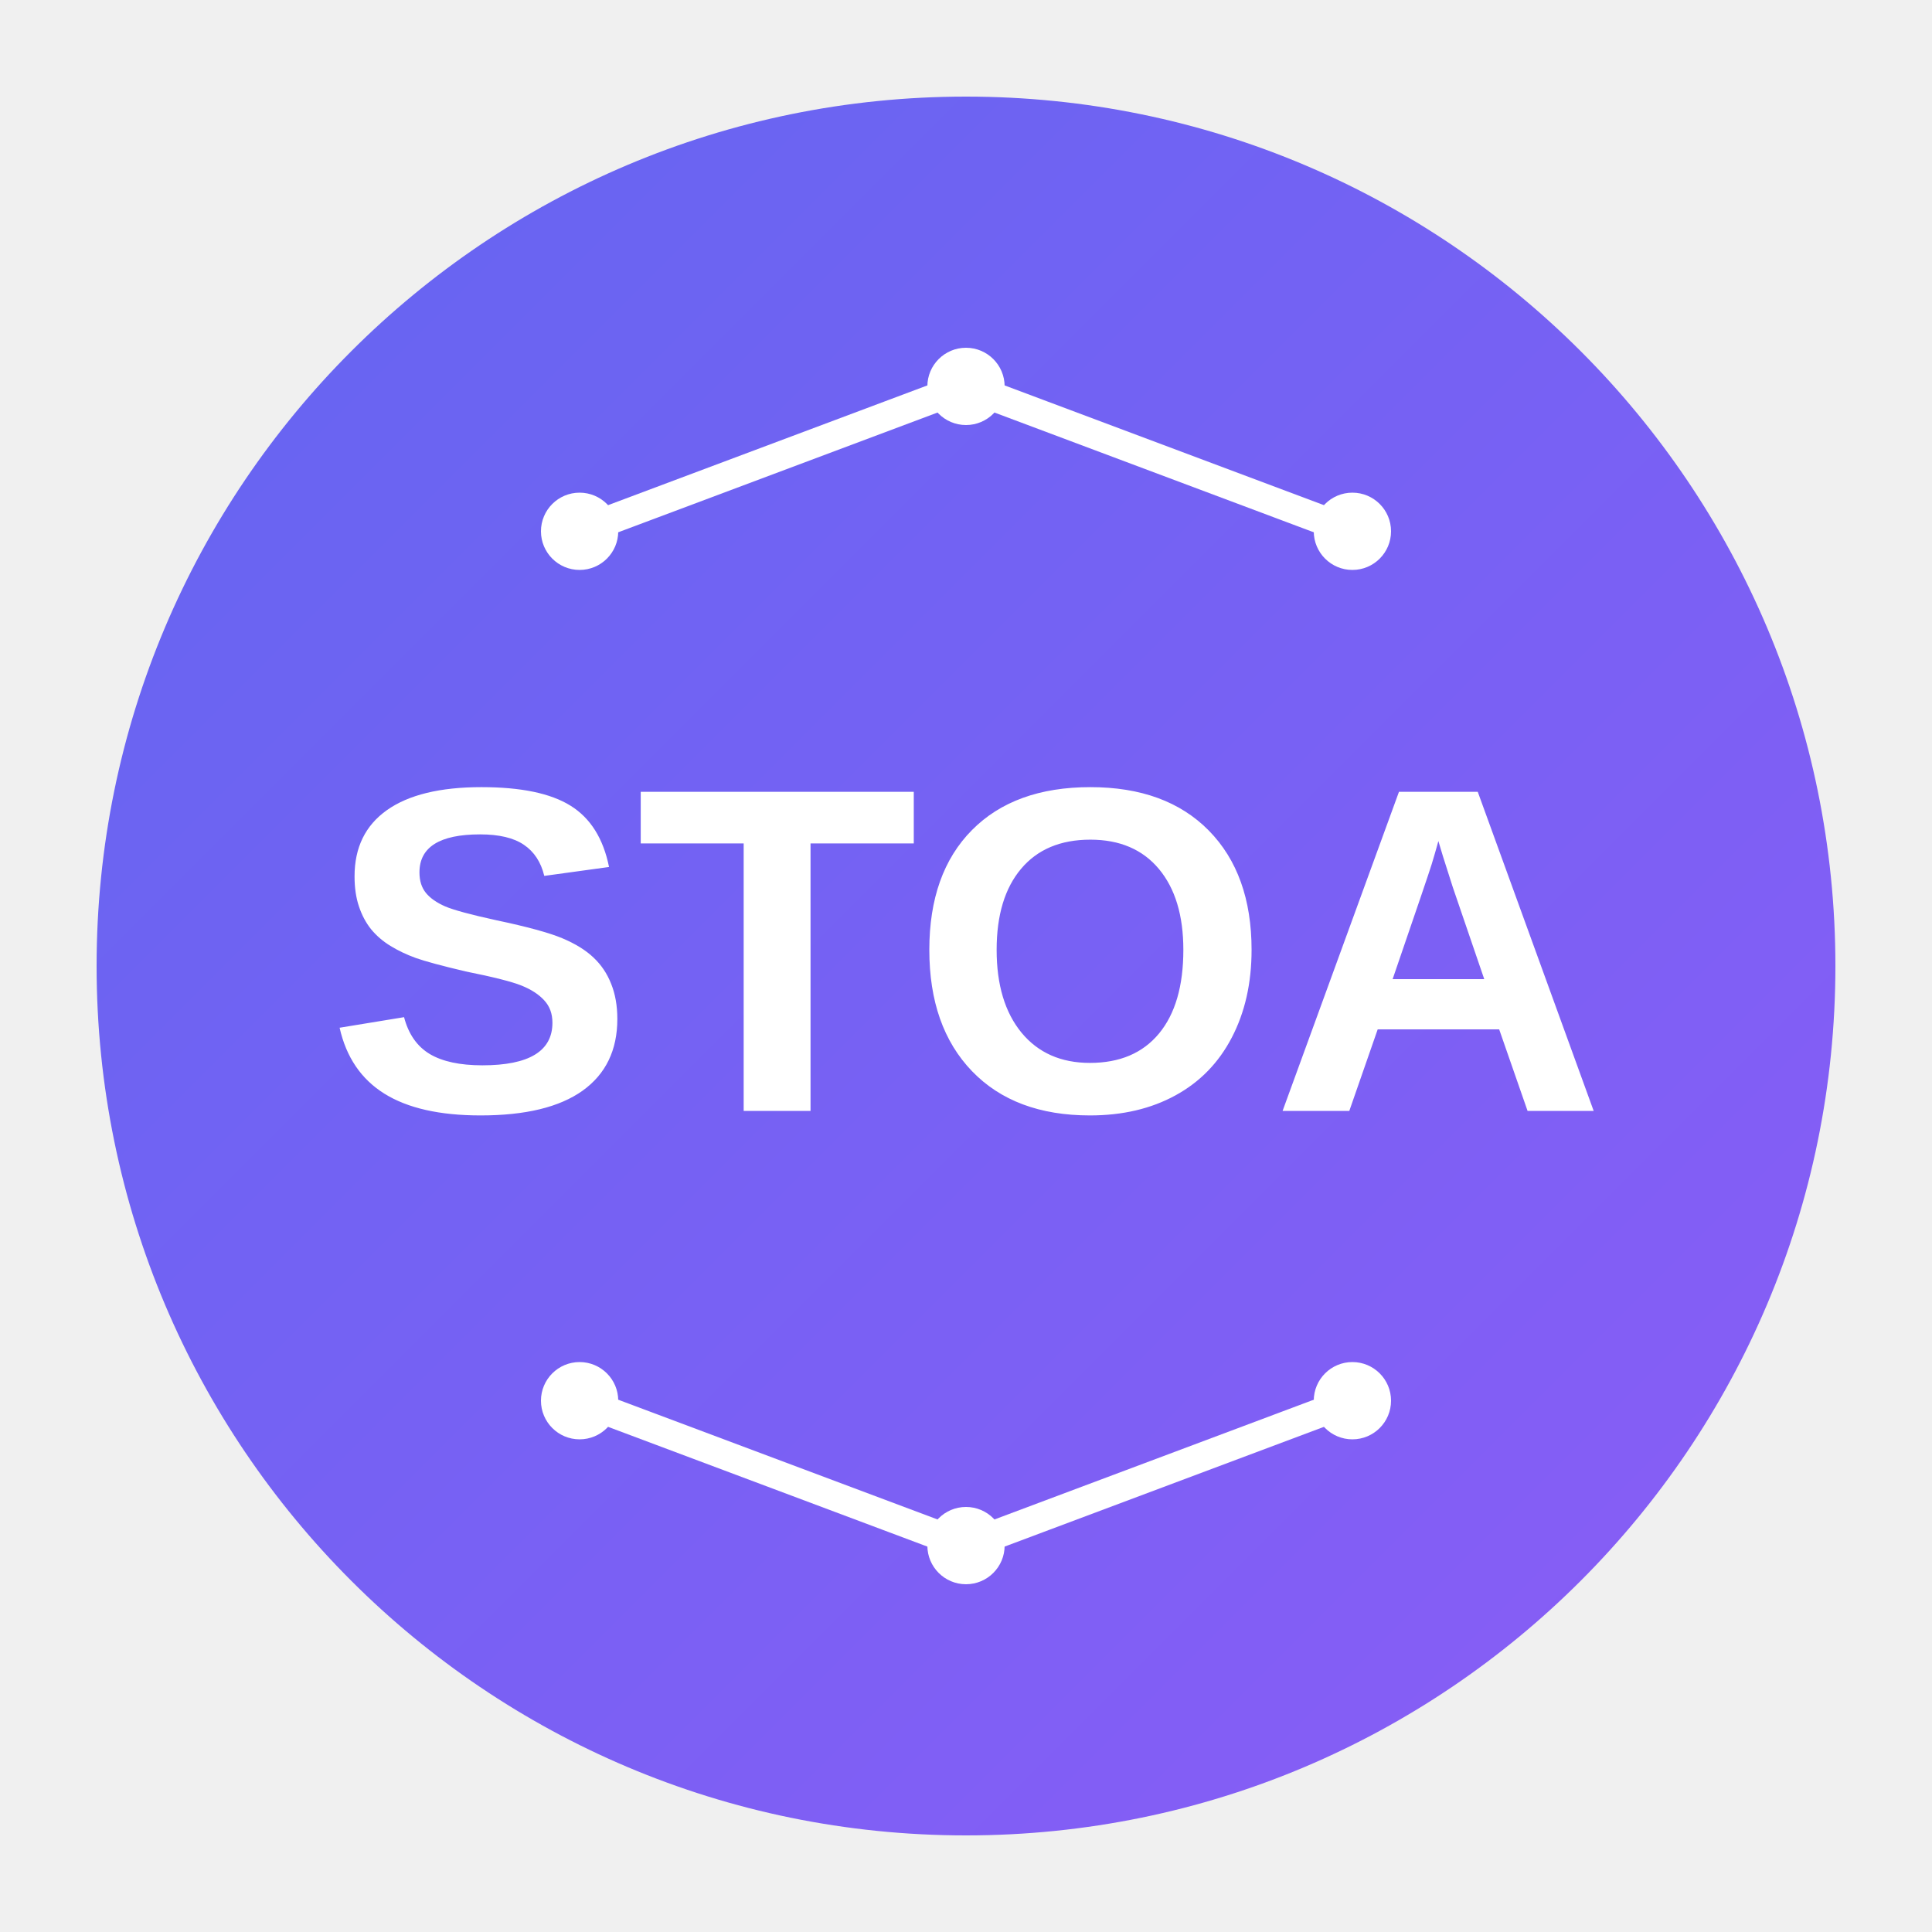
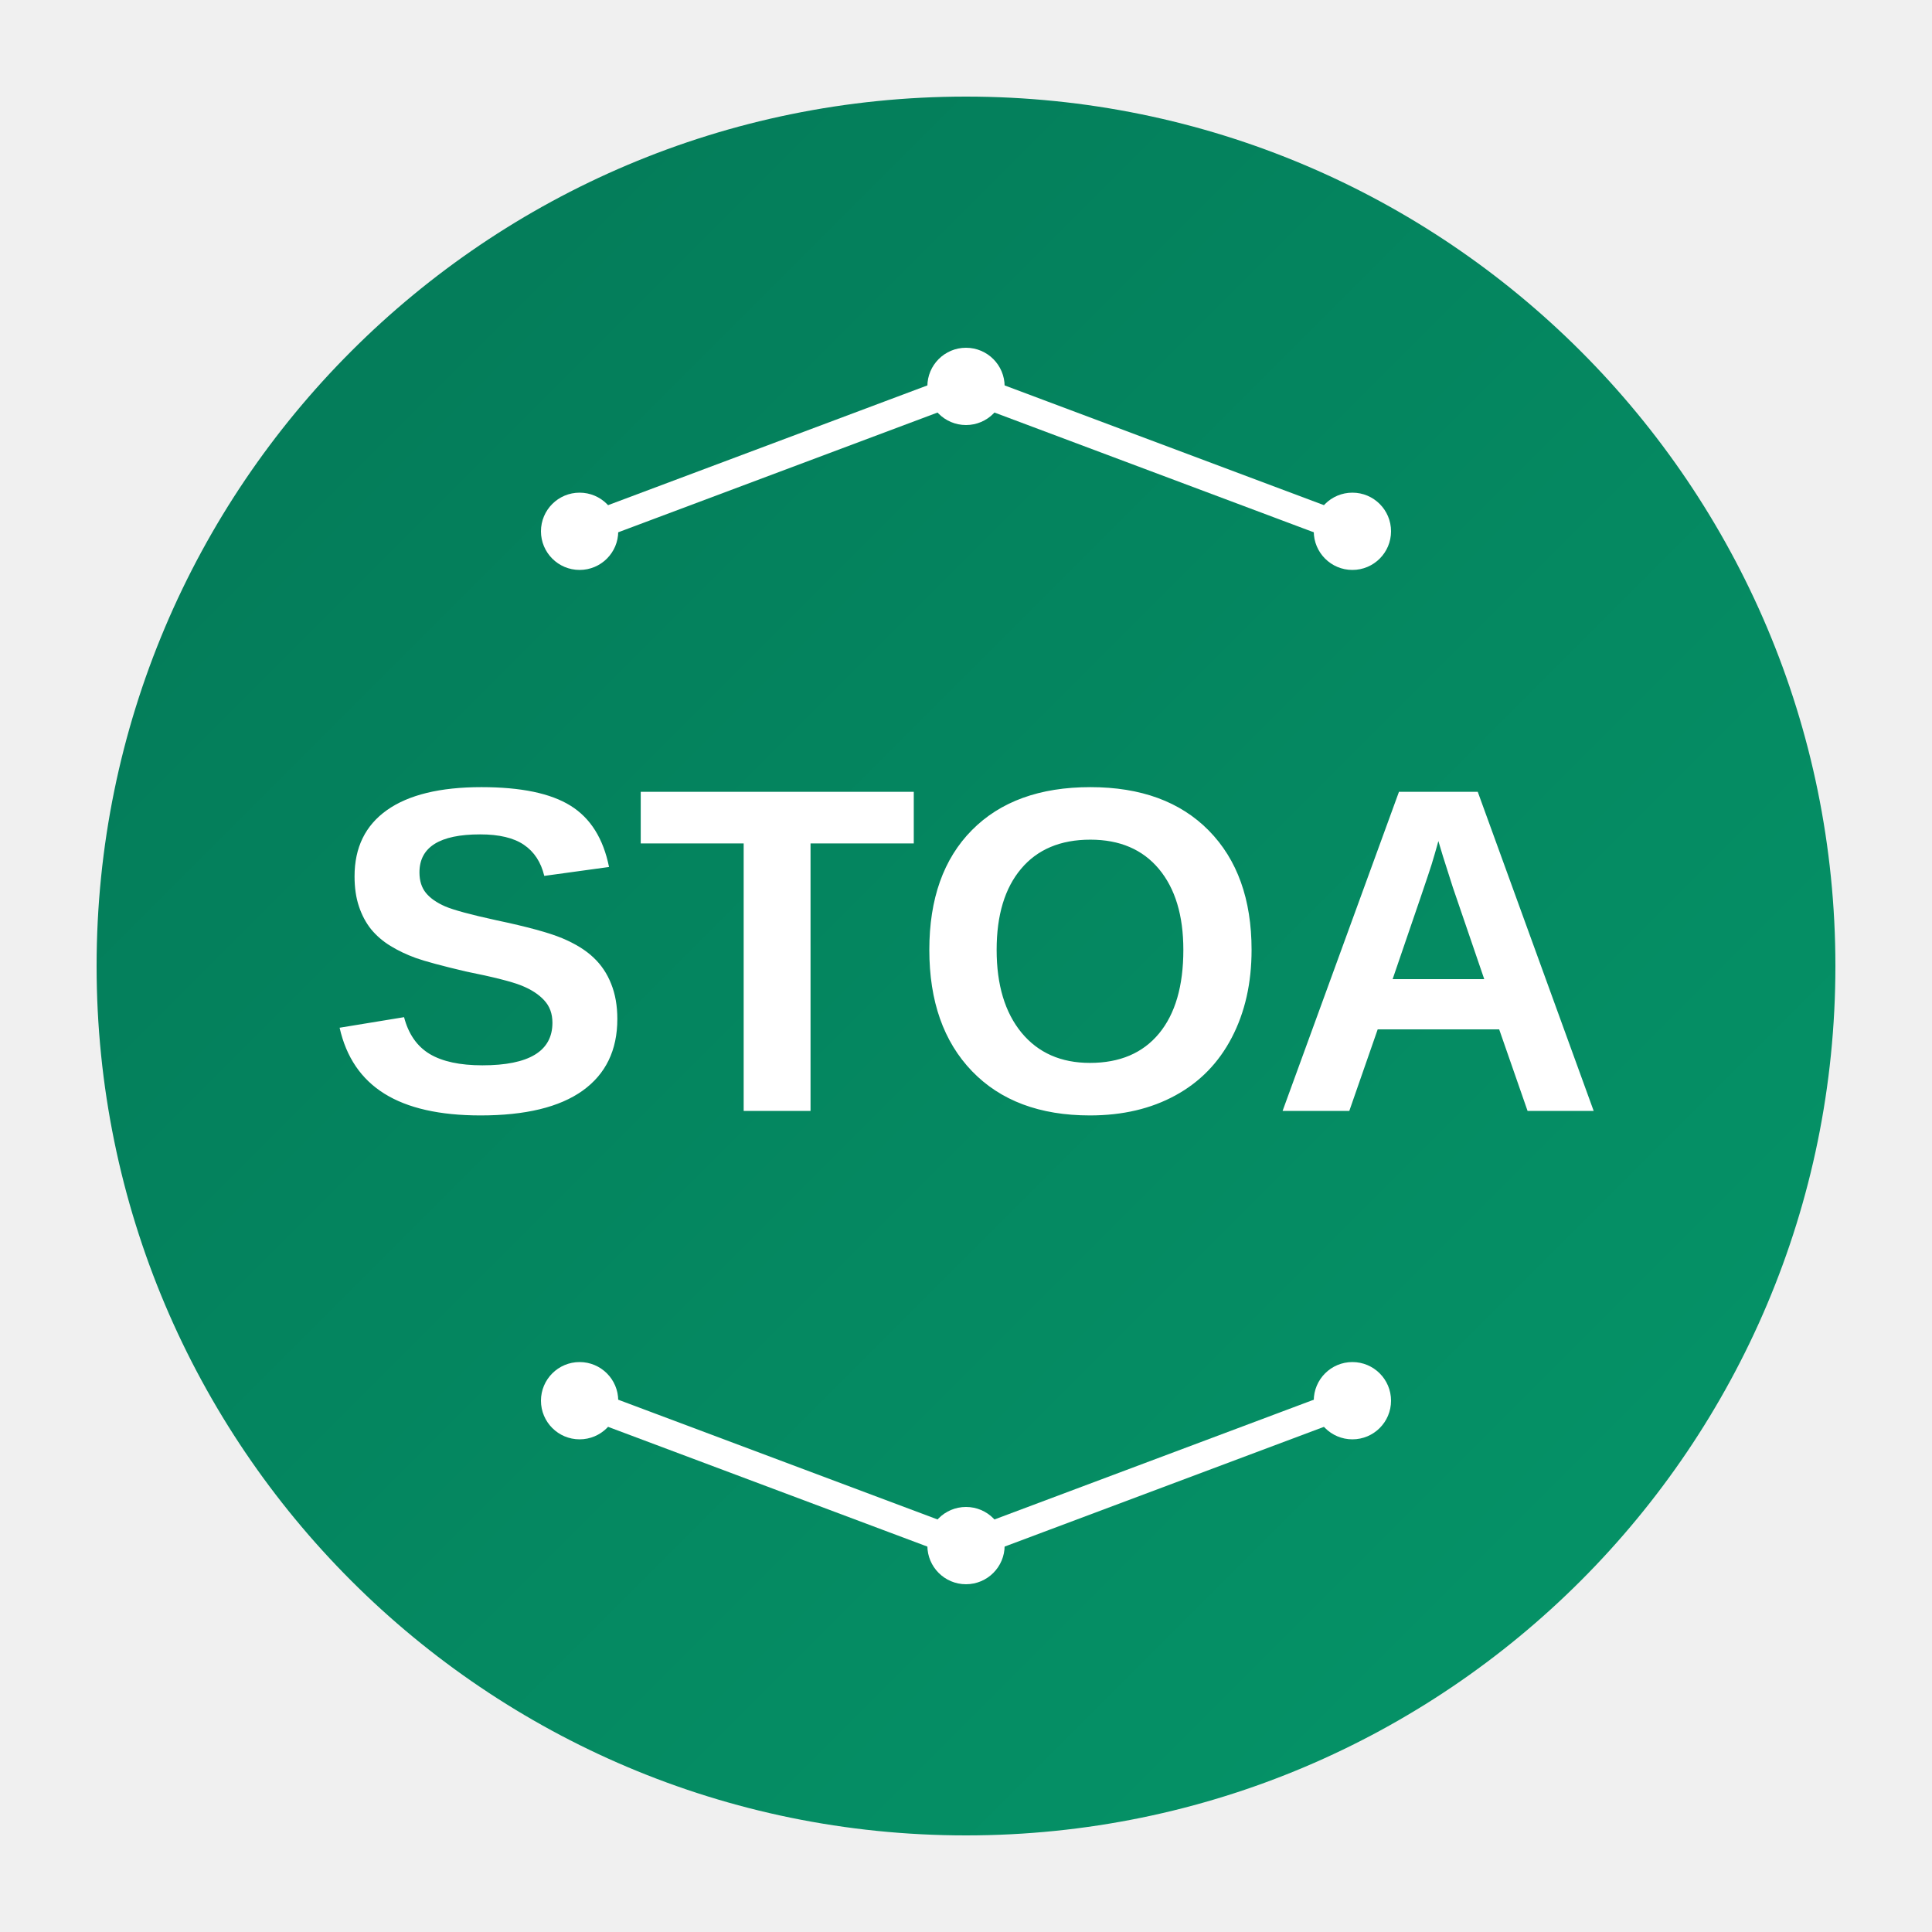
<svg xmlns="http://www.w3.org/2000/svg" viewBox="0 0 200 200" width="200" height="200">
  <defs>
    <linearGradient id="grad1" x1="0%" y1="0%" x2="100%" y2="100%">
-       <stop offset="0%" style="stop-color:#6366f1;stop-opacity:1" />
-       <stop offset="100%" style="stop-color:#8b5cf6;stop-opacity:1" />
+       <stop offset="0%" style="stop-color:#047857;stop-opacity:1" />
+       <stop offset="100%" style="stop-color:#059669;stop-opacity:1" />
    </linearGradient>
  </defs>
  <circle cx="100" cy="100" r="90" fill="url(#grad1)" />
  <text x="100" y="115" font-family="Arial, sans-serif" font-size="48" font-weight="bold" fill="white" text-anchor="middle">
    STOA
  </text>
  <path d="M 60 145 L 100 160 L 140 145" stroke="white" stroke-width="3" fill="none" stroke-linecap="round" />
  <circle cx="60" cy="145" r="4" fill="white" />
  <circle cx="100" cy="160" r="4" fill="white" />
  <circle cx="140" cy="145" r="4" fill="white" />
  <path d="M 60 55 L 100 40 L 140 55" stroke="white" stroke-width="3" fill="none" stroke-linecap="round" />
  <circle cx="60" cy="55" r="4" fill="white" />
  <circle cx="100" cy="40" r="4" fill="white" />
  <circle cx="140" cy="55" r="4" fill="white" />
</svg>
